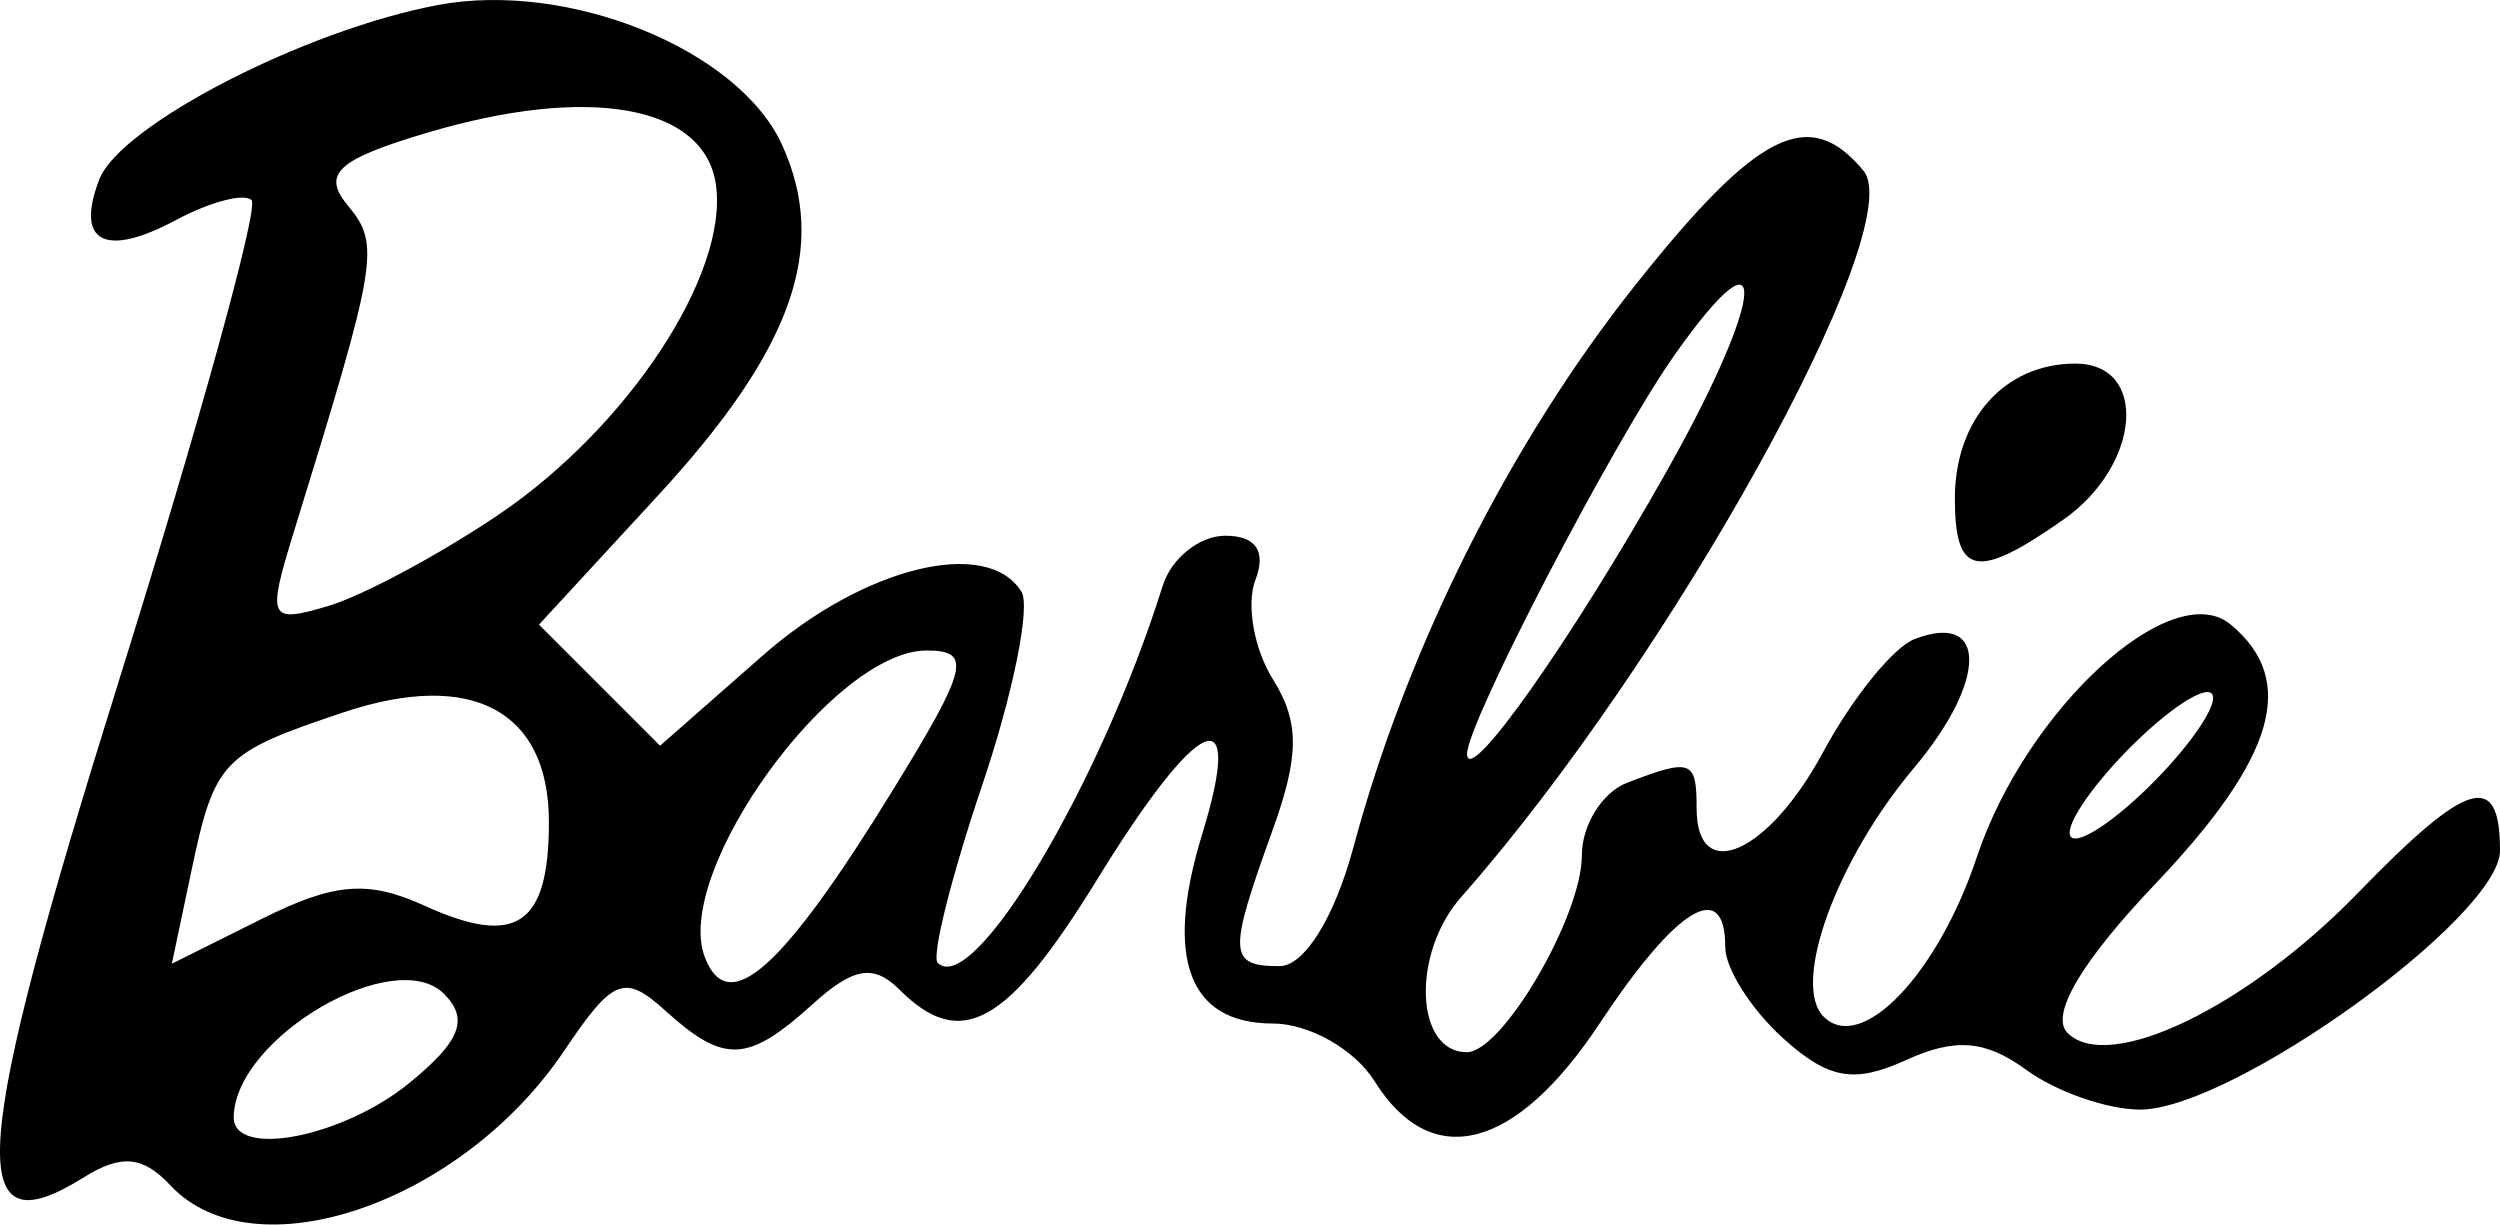
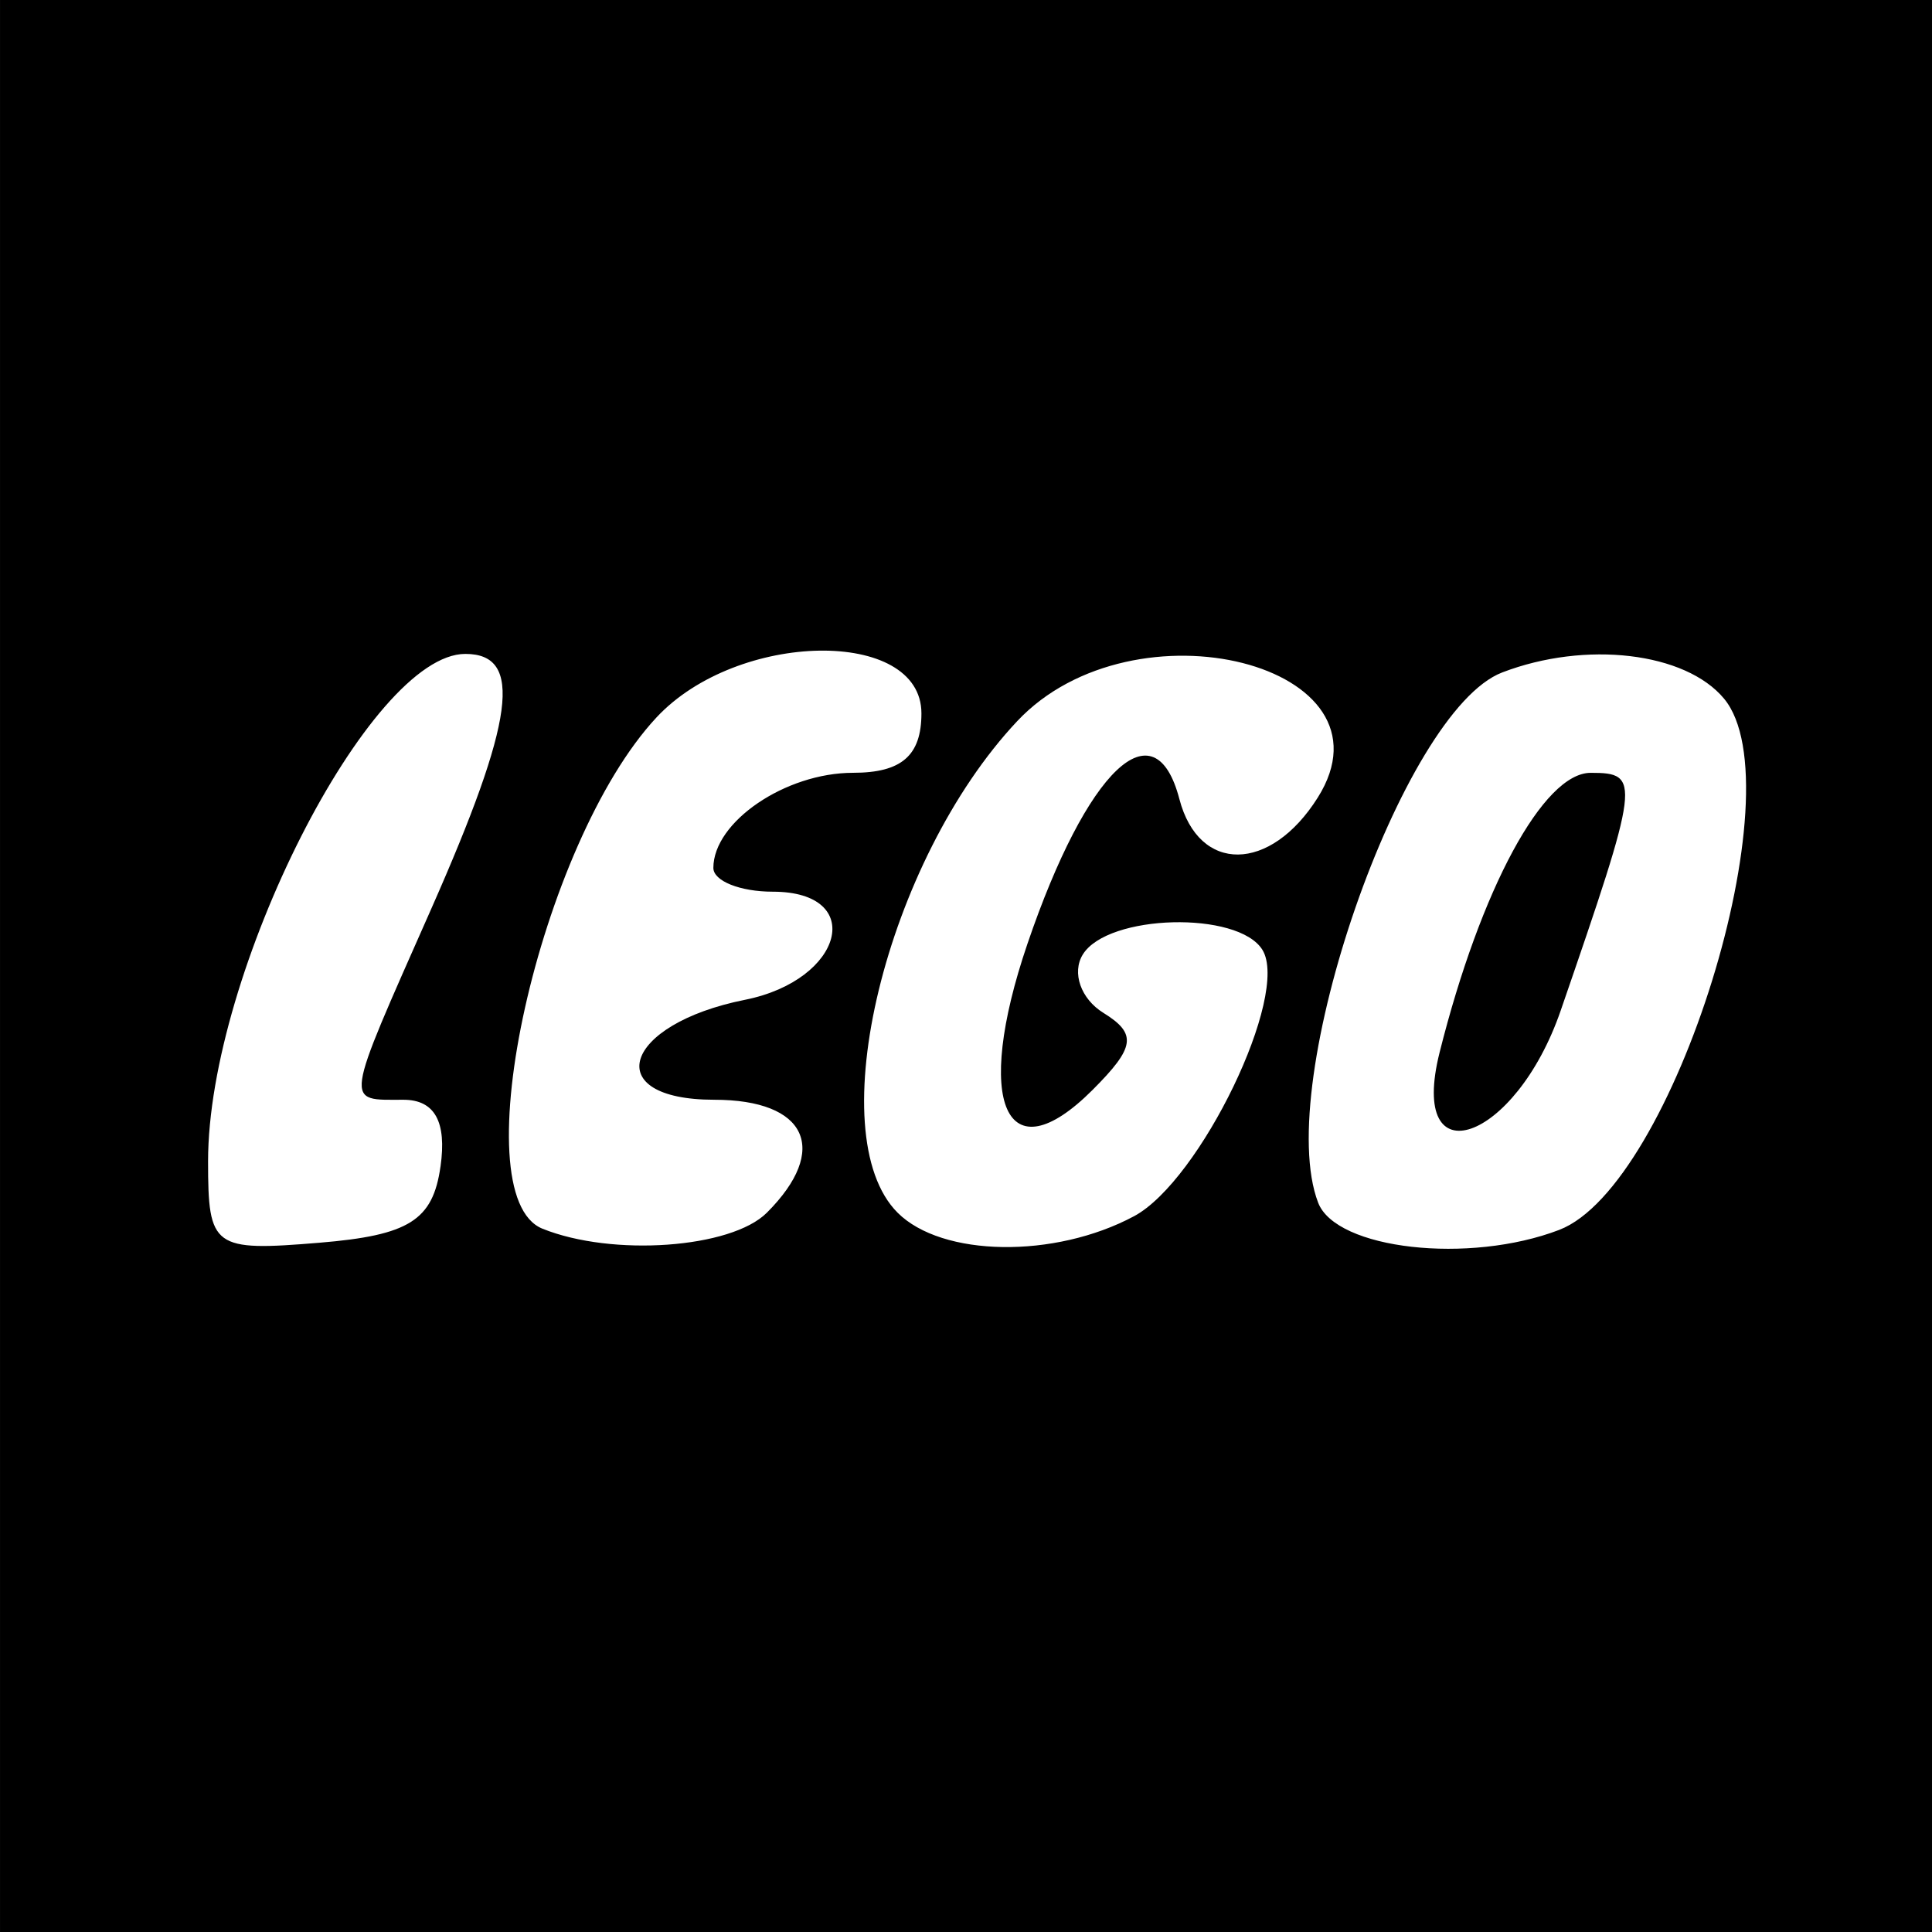
- <svg xmlns="http://www.w3.org/2000/svg" width="87.129" height="42.676">
-   <path d="M133.344 95.198c-.955-1.021-1.71-1.09-3.015-.275-4.19 2.617-3.95-.775 1.224-17.313 2.8-8.951 4.881-16.486 4.624-16.743-.257-.257-1.445.055-2.64.694-2.474 1.324-3.511.776-2.671-1.412.726-1.894 7.171-5.216 11.807-6.085 4.556-.855 10.476 1.55 11.99 4.871 1.63 3.581.375 7.128-4.332 12.235l-4.139 4.49 2.11 2.11 2.11 2.11 3.597-3.16c3.501-3.073 7.81-4.13 8.998-2.208.324.523-.292 3.556-1.367 6.74-1.075 3.185-1.773 5.971-1.552 6.192 1.231 1.232 5.678-6.217 7.84-13.133.3-.962 1.284-1.75 2.185-1.75 1.065 0 1.432.54 1.048 1.54-.325.846-.051 2.403.608 3.46.934 1.494.93 2.664-.016 5.28-1.55 4.289-1.528 4.72.246 4.72.868 0 1.916-1.686 2.58-4.15 1.872-6.955 5.448-14.082 9.833-19.6 4.25-5.348 6.052-6.25 7.941-3.972 1.63 1.964-6.734 17.064-14.022 25.317-1.735 1.964-1.608 5.405.199 5.405 1.237 0 4.008-4.74 4.008-6.858 0-1.06.712-2.201 1.582-2.535 2.235-.858 2.418-.79 2.418.893 0 2.686 2.5 1.582 4.398-1.941 1.02-1.893 2.457-3.673 3.196-3.957 2.552-.979 2.54 1.45-.023 4.496-2.706 3.215-4.273 7.534-3.144 8.663 1.308 1.308 3.974-1.468 5.337-5.556 1.72-5.157 6.797-9.813 8.847-8.112 2.346 1.947 1.564 4.638-2.63 9.047-2.574 2.706-3.672 4.57-3.056 5.186 1.435 1.435 6.266-.897 10.14-4.893 3.804-3.925 4.934-4.26 4.934-1.46 0 2.311-9.333 9.027-12.545 9.027-1.14 0-2.925-.623-3.968-1.386-1.416-1.036-2.473-1.122-4.187-.34-1.817.827-2.706.668-4.296-.77-1.102-.998-2.004-2.42-2.004-3.159 0-2.434-1.692-1.409-4.381 2.655-2.934 4.434-5.865 5.18-7.85 2-.688-1.1-2.28-2-3.54-2-2.934 0-3.786-2.279-2.463-6.588 1.504-4.9-.107-4.204-3.67 1.588-3.113 5.059-4.735 5.961-6.872 3.824-.902-.902-1.609-.785-3.029.5-2.267 2.051-3.083 2.087-5.14.225-1.423-1.287-1.82-1.13-3.517 1.395-3.585 5.334-10.823 7.808-13.732 4.693zm8.333-3.566c1.777-1.452 2.078-2.216 1.218-3.093-1.711-1.742-7.285 1.5-7.342 4.272-.03 1.46 3.796.723 6.124-1.179zm16.83-10.176c2.64-4.291 2.788-4.895 1.196-4.895-3.267 0-8.863 7.739-7.73 10.69.81 2.115 2.697.442 6.534-5.795zm-16.303 3.999c3.197 1.456 4.334.69 4.334-2.918 0-3.88-2.684-5.314-7.152-3.822-4.248 1.42-4.497 1.68-5.313 5.555l-.676 3.208 3.162-1.577c2.503-1.249 3.68-1.342 5.645-.446zm62.334-7.243c0-.55-1.125.057-2.5 1.35-1.375 1.29-2.5 2.798-2.5 3.348 0 .55 1.125-.057 2.5-1.349s2.5-2.799 2.5-3.349zm-19.017-7.946c3.442-6.12 3.61-8.768.254-4.013-2.148 3.046-7.237 12.826-7.237 13.91 0 1.2 3.654-3.979 6.983-9.897zm-40.729 1.556c4.502-3.045 8.01-8.374 7.567-11.495-.394-2.777-4.446-3.494-10.125-1.793-3.084.924-3.615 1.42-2.702 2.52 1.134 1.366 1.045 1.904-1.863 11.307-.965 3.12-.901 3.264 1.174 2.65 1.207-.358 3.884-1.793 5.95-3.189zm50.746-.56c0-2.759 1.735-4.7 4.2-4.7 2.562 0 2.287 3.545-.423 5.442-3.016 2.113-3.777 1.963-3.777-.743z" style="fill:#000" transform="translate(-127.408 -53.89)" />
+ <svg xmlns="http://www.w3.org/2000/svg" version="1.1" id="svg438" width="65" height="65" viewBox="0 0 65 65">
+   <defs id="defs442" />
+   <g id="g444" transform="translate(-98.48767,-52.55695)">
+     <path d="m 98.488,85.057 v -32.5 h 32.5 32.5 v 32.5 32.5 h -32.5 -32.5 z m 14.82,6.75 c 0.215,-1.513 -0.194,-2.25 -1.25,-2.25 -1.984,0 -2.025,0.278 0.93,-6.404 2.817,-6.37 3.116,-8.596 1.155,-8.596 -3.214,0 -8.655,10.732 -8.655,17.071 0,2.913 0.169,3.036 3.75,2.739 3.012,-0.249 3.813,-0.753 4.069,-2.56 z m 10.98,1.55 c 2.126,-2.126 1.346,-3.8 -1.769,-3.8 -3.872,0 -3.093,-2.538 1.033,-3.363 3.327,-0.665 4.092,-3.637 0.936,-3.637 -1.1,0 -2,-0.36 -2,-0.8 0,-1.549 2.425,-3.2 4.7,-3.2 1.633,0 2.3,-0.58 2.3,-2 0,-2.884 -6.188,-2.788 -8.914,0.138 -3.935,4.224 -6.582,16.091 -3.836,17.2 2.35,0.948 6.349,0.663 7.55,-0.538 z m 12.35,0.12 c 2.232,-1.194 5.253,-7.459 4.322,-8.964 -0.815,-1.318 -5.201,-1.205 -6.042,0.156 -0.378,0.612 -0.067,1.495 0.691,1.964 1.138,0.704 1.074,1.156 -0.365,2.595 -2.913,2.914 -4.015,0.442 -2.19,-4.915 2.003,-5.879 4.282,-8.051 5.113,-4.872 0.656,2.509 3.06,2.483 4.655,-0.05 2.812,-4.466 -6.184,-6.752 -10.113,-2.57 -4.418,4.702 -6.655,13.903 -4.022,16.536 1.492,1.492 5.279,1.549 7.95,0.12 z m 14.31,0.457 c 3.846,-1.476 8.01,-14.899 5.544,-17.871 -1.297,-1.563 -4.656,-1.96 -7.465,-0.882 -3.37,1.293 -7.726,13.841 -6.192,17.838 0.604,1.574 5.082,2.079 8.114,0.915 z m -4.026,-5.972 c 1.38,-5.499 3.49,-9.404 5.082,-9.404 1.697,0 1.667,0.238 -1.009,8 -1.528,4.433 -5.146,5.68 -4.073,1.404 z" style="fill:#000000" id="path575" />
+   </g>
</svg>
